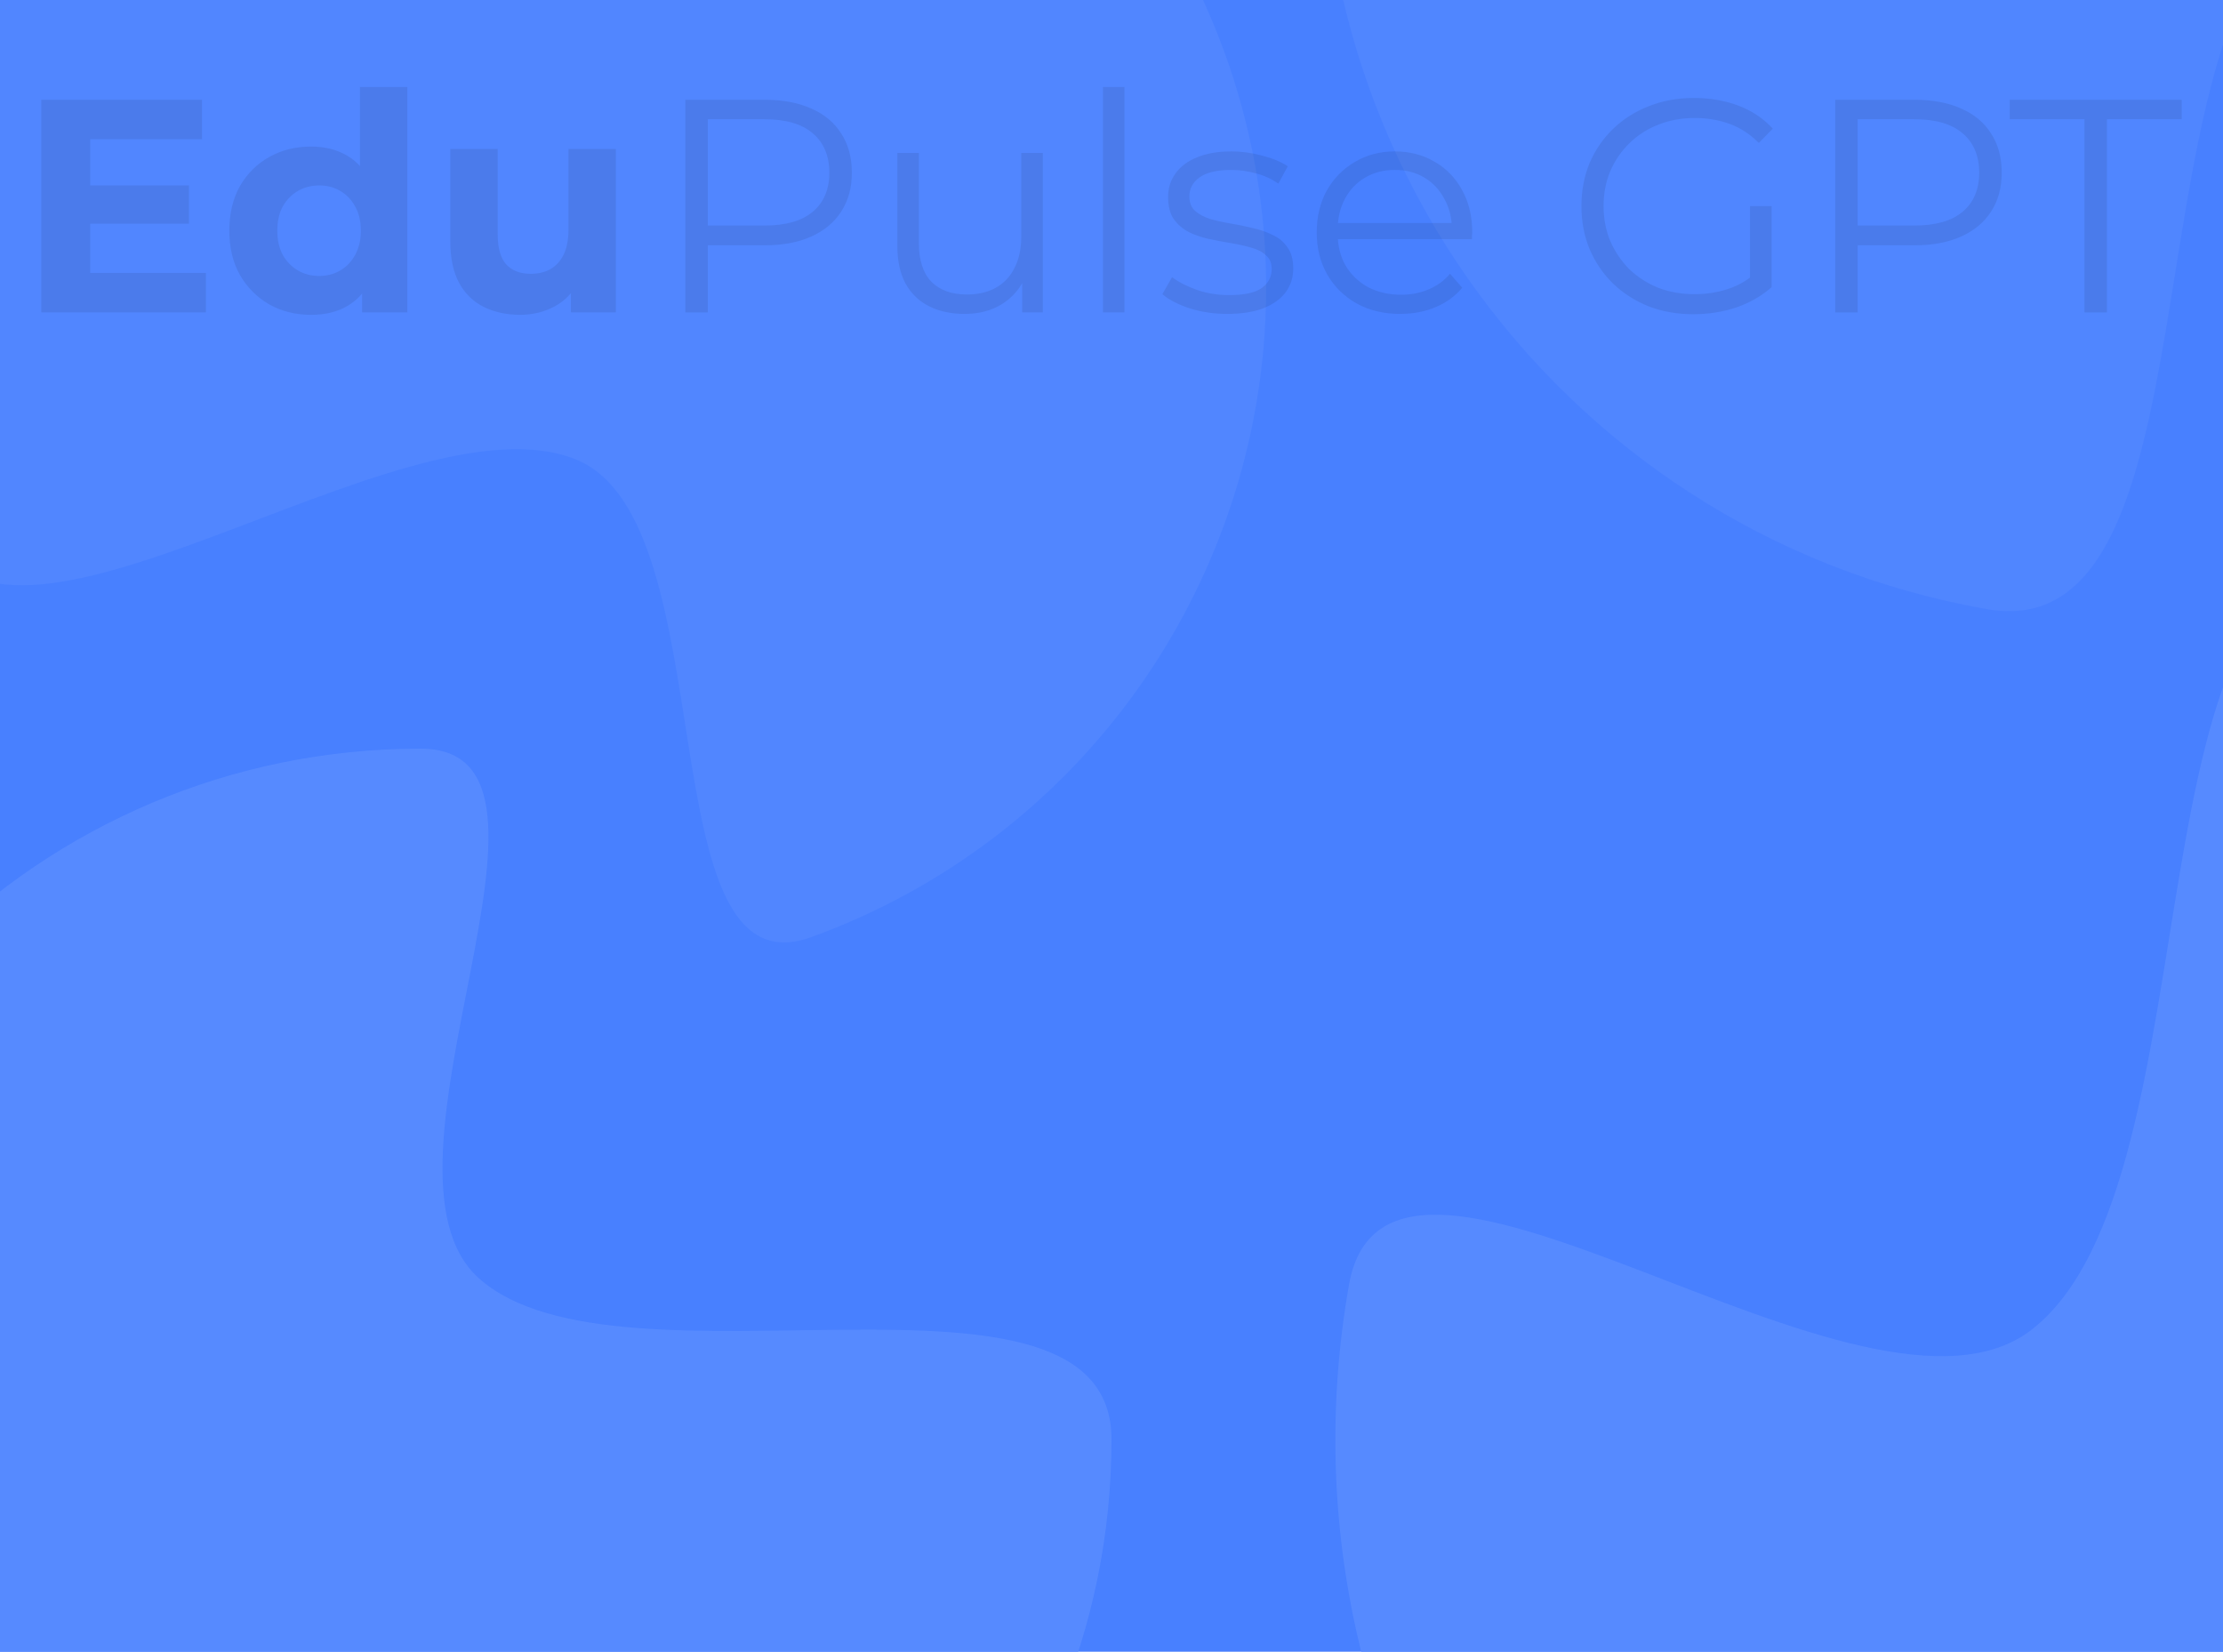
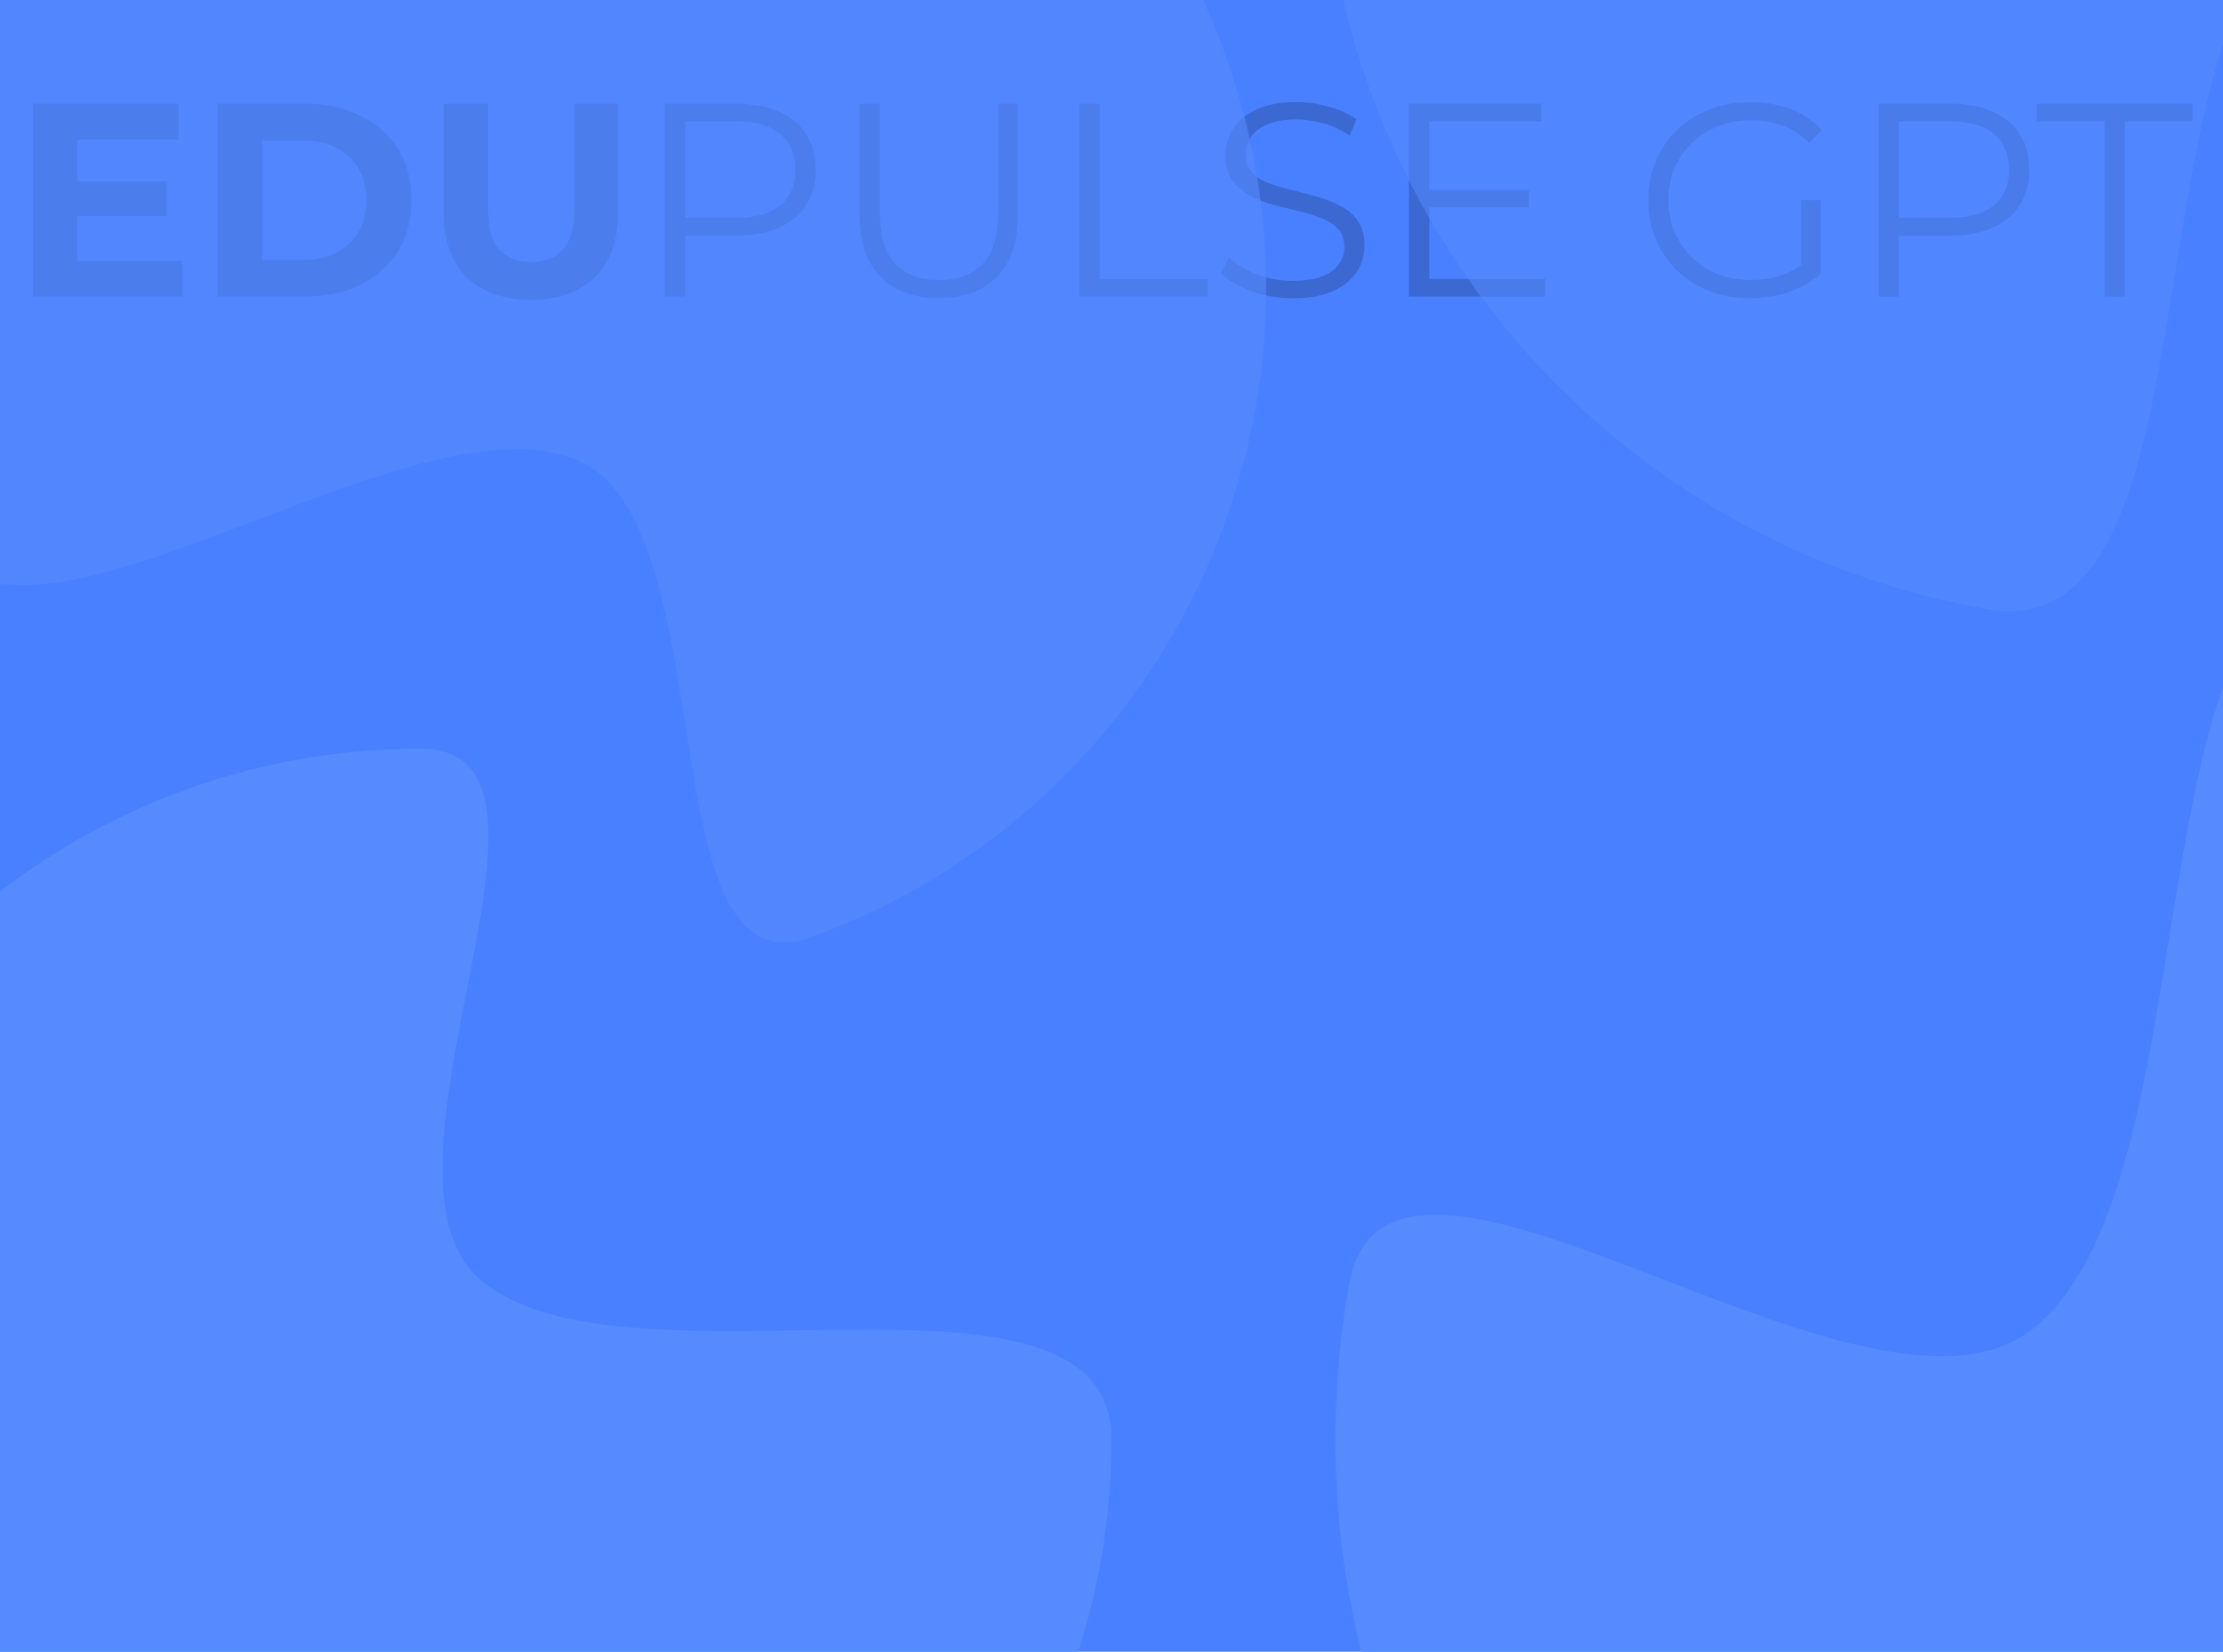
- <svg xmlns="http://www.w3.org/2000/svg" viewBox="0 0 1440 1070">
+ <svg xmlns="http://www.w3.org/2000/svg" width="12104" height="8994" viewBox="0 0 12104 8994" fill="none">
+   <g clip-path="url(#clip0_61_187)">
+     <rect width="12104" height="8994" fill="white" />
+     <rect width="12104" height="8994" fill="#4880FF" />
+     <path fill-rule="evenodd" clip-rule="evenodd" d="M2290.51 11599.7C4367.93 11599.7 6052 9915.65 6052 7838.23C6052 6727.64 3371.92 7648.39 2606.52 6959.84C1940.2 6360.41 3257.35 4076.72 2290.51 4076.72C213.103 4076.72 -1470.97 5760.8 -1470.97 7838.23C-1470.97 9915.65 213.103 11599.7 2290.51 11599.7Z" fill="#568AFF" />
+     <path fill-rule="evenodd" clip-rule="evenodd" d="M16864.7 8674.25C17328.2 6045.49 15573 3538.7 12944.2 3075.17C11538.9 2827.38 12106 6424.2 11063.9 7239.1C10156.8 7948.52 7560.89 5772.26 7345.17 6995.69C6881.65 9624.45 8636.91 12131.2 11265.7 12594.8C13894.4 13058.3 16401.2 11303 16864.7 8674.25Z" fill="#568AFF" />
+     <path d="M3619.81 1614.9V564.896H4012.81C4101.81 564.896 4178.31 579.396 4242.31 608.396C4306.31 636.396 4355.31 677.396 4389.31 731.396C4424.31 784.396 4441.81 848.896 4441.81 924.896C4441.81 998.896 4424.31 1062.9 4389.31 1116.9C4355.31 1169.9 4306.31 1210.9 4242.31 1239.9C4178.31 1268.9 4101.81 1283.4 4012.81 1283.4H3681.31L3730.81 1230.9V1614.9H3619.81ZM3730.81 1239.9L3681.31 1185.9H4009.81C4114.81 1185.9 4194.31 1163.4 4248.31 1118.4C4303.31 1072.4 4330.81 1007.9 4330.81 924.896C4330.81 840.896 4303.31 775.896 4248.31 729.896C4194.31 683.896 4114.81 660.896 4009.81 660.896H3681.31L3730.81 608.396V1239.9ZM5112.15 1623.9C4978.15 1623.9 4872.65 1585.4 4795.65 1508.4C4718.65 1431.4 4680.15 1317.4 4680.15 1166.4V564.896H4791.15V1161.9C4791.15 1285.9 4819.15 1377.4 4875.15 1436.4C4931.15 1495.4 5010.15 1524.9 5112.15 1524.9C5215.15 1524.9 5294.65 1495.4 5350.65 1436.4C5406.65 1377.4 5434.65 1285.9 5434.65 1161.9V564.896H5542.65V1166.4C5542.65 1317.4 5504.15 1431.4 5427.15 1508.4C5351.15 1585.4 5246.15 1623.9 5112.15 1623.9ZM5877.14 1614.9V564.896H5988.14V1518.9H6576.14V1614.9H5877.14ZM7038.22 1623.9C6960.22 1623.9 6885.22 1611.4 6813.22 1586.4C6742.22 1560.4 6687.22 1527.4 6648.22 1487.4L6691.72 1401.9C6728.72 1437.9 6778.22 1468.4 6840.22 1493.4C6903.22 1517.4 6969.22 1529.4 7038.22 1529.4C7104.22 1529.4 7157.72 1521.4 7198.72 1505.4C7240.72 1488.4 7271.22 1465.9 7290.22 1437.9C7310.22 1409.9 7320.22 1378.9 7320.22 1344.9C7320.22 1303.9 7308.22 1270.9 7284.22 1245.9C7261.22 1220.9 7230.72 1201.4 7192.72 1187.4C7154.72 1172.4 7112.72 1159.4 7066.72 1148.4C7020.72 1137.4 6974.72 1125.9 6928.72 1113.9C6882.72 1100.9 6840.22 1083.9 6801.22 1062.9C6763.22 1041.9 6732.22 1014.4 6708.22 980.396C6685.22 945.396 6673.72 899.896 6673.72 843.896C6673.72 791.896 6687.22 744.396 6714.22 701.396C6742.22 657.396 6784.72 622.396 6841.72 596.396C6898.72 569.396 6971.72 555.896 7060.72 555.896C7119.72 555.896 7178.22 564.396 7236.22 581.396C7294.22 597.396 7344.22 619.896 7386.22 648.896L7348.72 737.396C7303.72 707.396 7255.72 685.396 7204.72 671.396C7154.72 657.396 7106.22 650.396 7059.22 650.396C6996.22 650.396 6944.22 658.896 6903.22 675.896C6862.22 692.896 6831.72 715.896 6811.72 744.896C6792.72 772.896 6783.22 804.896 6783.22 840.896C6783.22 881.896 6794.72 914.896 6817.72 939.896C6841.72 964.896 6872.72 984.396 6910.72 998.396C6949.72 1012.4 6992.22 1024.9 7038.22 1035.9C7084.22 1046.9 7129.72 1058.9 7174.72 1071.9C7220.72 1084.9 7262.72 1101.9 7300.72 1122.9C7339.72 1142.9 7370.72 1169.9 7393.72 1203.9C7417.72 1237.9 7429.72 1282.4 7429.72 1337.4C7429.72 1388.4 7415.72 1435.9 7387.72 1479.9C7359.72 1522.9 7316.72 1557.9 7258.72 1584.9C7201.72 1610.9 7128.22 1623.9 7038.22 1623.9ZM7770.57 1034.4H8325.57V1128.9H7770.57V1034.4ZM7782.57 1518.9H8414.07V1614.9H7671.57V564.896H8391.57V660.896H7782.57V1518.9ZM9528.07 1623.9C9448.07 1623.9 9374.07 1610.9 9306.07 1584.9C9239.07 1557.9 9180.57 1520.4 9130.57 1472.4C9081.57 1424.4 9043.07 1367.9 9015.07 1302.9C8988.07 1237.9 8974.57 1166.9 8974.57 1089.9C8974.57 1012.9 8988.07 941.896 9015.07 876.896C9043.07 811.896 9082.07 755.396 9132.07 707.396C9182.07 659.396 9240.57 622.396 9307.57 596.396C9375.57 569.396 9449.57 555.896 9529.57 555.896C9609.57 555.896 9682.57 568.396 9748.57 593.396C9815.57 618.396 9872.57 656.396 9919.57 707.396L9850.57 777.896C9806.57 733.896 9758.07 702.396 9705.07 683.396C9652.07 664.396 9595.07 654.896 9534.07 654.896C9469.07 654.896 9409.07 665.896 9354.07 687.896C9300.07 708.896 9252.57 739.396 9211.57 779.396C9171.57 818.396 9140.07 864.396 9117.07 917.396C9095.07 969.396 9084.07 1026.9 9084.07 1089.9C9084.07 1151.9 9095.07 1209.4 9117.07 1262.4C9140.07 1315.4 9171.57 1361.9 9211.57 1401.9C9252.57 1440.9 9300.07 1471.4 9354.07 1493.4C9409.07 1514.4 9468.57 1524.9 9532.57 1524.9C9592.57 1524.9 9649.07 1515.9 9702.07 1497.9C9756.07 1479.9 9805.57 1449.4 9850.57 1406.4L9913.57 1490.4C9863.57 1534.4 9805.07 1567.9 9738.07 1590.9C9671.07 1612.9 9601.07 1623.9 9528.07 1623.9ZM9807.07 1476.9V1089.9H9913.57V1490.4L9807.07 1476.9ZM10227.7 1614.9V564.896H10620.7C10709.7 564.896 10786.2 579.396 10850.2 608.396C10914.2 636.396 10963.2 677.396 10997.2 731.396C11032.2 784.396 11049.7 848.896 11049.7 924.896C11049.7 998.896 11032.2 1062.9 10997.2 1116.9C10963.2 1169.9 10914.2 1210.9 10850.2 1239.9C10786.2 1268.9 10709.7 1283.4 10620.7 1283.4H10289.2L10338.7 1230.9V1614.9H10227.7ZM10338.7 1239.9L10289.2 1185.9H10617.7C10722.7 1185.9 10802.2 1163.4 10856.2 1118.4C10911.2 1072.4 10938.7 1007.9 10938.7 924.896C10938.7 840.896 10911.2 775.896 10856.2 729.896C10802.2 683.896 10722.7 660.896 10617.7 660.896H10289.2L10338.7 608.396V1239.9ZM11458.6 1614.9V660.896H11089.6V564.896H11938.6V660.896H11569.6V1614.9H11458.6Z" fill="#3B69D1" />
+     <path d="M402 987.896H907.5V1176.9H402V987.896ZM420 1419.9H991.5V1614.9H178.5V564.896H972V759.896H420V1419.9ZM1184.85 1614.9V564.896H1661.85C1775.85 564.896 1876.35 586.896 1963.35 630.896C2050.35 673.896 2118.35 734.396 2167.35 812.396C2216.35 890.396 2240.85 982.896 2240.85 1089.9C2240.85 1195.9 2216.35 1288.4 2167.35 1367.4C2118.35 1445.4 2050.35 1506.4 1963.35 1550.4C1876.35 1593.4 1775.85 1614.9 1661.85 1614.9H1184.85ZM1427.85 1415.4H1649.85C1719.85 1415.4 1780.35 1402.4 1831.35 1376.4C1883.35 1349.4 1923.35 1311.4 1951.35 1262.4C1980.35 1213.4 1994.85 1155.9 1994.85 1089.9C1994.85 1022.9 1980.35 965.396 1951.35 917.396C1923.35 868.396 1883.35 830.896 1831.35 804.896C1780.35 777.896 1719.85 764.396 1649.85 764.396H1427.85V1415.4ZM2890.61 1632.9C2741.61 1632.9 2625.11 1591.4 2541.11 1508.4C2457.11 1425.4 2415.11 1306.9 2415.11 1152.9V564.896H2658.11V1143.9C2658.11 1243.9 2678.61 1315.9 2719.61 1359.9C2760.61 1403.9 2818.11 1425.9 2892.11 1425.9C2966.11 1425.9 3023.61 1403.9 3064.61 1359.9C3105.61 1315.9 3126.11 1243.9 3126.11 1143.9V564.896H3366.11V1152.9C3366.11 1306.9 3324.11 1425.4 3240.11 1508.4C3156.11 1591.4 3039.61 1632.9 2890.61 1632.9Z" fill="#3B69D1" />
+     <path opacity="0.6" fill-rule="evenodd" clip-rule="evenodd" d="M1845.12 -1966.46C-107.011 -1255.94 -1113.54 902.576 -403.019 2854.72C-23.179 3898.33 2180.36 2116.46 3135.09 2501.7C3966.25 2837.08 3509.6 5433.55 4418.13 5102.87C6370.25 4392.35 7376.78 2233.83 6666.26 281.693C5955.75 -1670.45 3797.25 -2676.98 1845.12 -1966.46Z" fill="#568AFF" />
+     <path opacity="0.542" fill-rule="evenodd" clip-rule="evenodd" d="M7266.35 -1756.06C6846.37 625.83 8436.79 2897.2 10818.7 3317.19C12092 3541.72 11578.1 282.68 12522.3 -455.689C13344.3 -1098.49 15696.4 873.402 15891.9 -235.136C16311.9 -2617.02 14721.4 -4888.4 12339.6 -5308.39C9957.7 -5728.38 7686.34 -4137.95 7266.35 -1756.06Z" fill="#568AFF" />
+   </g>
  <defs>
-     <style>
-       .cls-1 {
-         opacity: .54;
-       }
- 
-       .cls-1, .cls-2, .cls-3, .cls-4, .cls-5, .cls-6, .cls-7 {
-         stroke-width: 0px;
-       }
- 
-       .cls-1, .cls-2, .cls-5 {
-         fill: #568aff;
-         fill-rule: evenodd;
-       }
- 
-       .cls-1, .cls-8, .cls-5 {
-         isolation: isolate;
-       }
- 
-       .cls-3 {
-         fill: #4880ff;
-       }
- 
-       .cls-5 {
-         opacity: .6;
-       }
- 
-       .cls-6 {
-         fill: none;
-       }
- 
-       .cls-7 {
-         fill: #fff;
-       }
- 
-       .cls-9 {
-         clip-path: url(#clippath);
-       }
- 
-       .cls-10 {
-         mix-blend-mode: multiply;
-         opacity: .08;
-       }
- 
-       .cls-11 {
-         mix-blend-mode: overlay;
-       }
-     </style>
-     <clipPath id="clippath">
-       <rect class="cls-6" width="1440" height="1070" />
+     <clipPath id="clip0_61_187">
+       <rect width="12104" height="8994" fill="white" />
    </clipPath>
  </defs>
-   <g class="cls-8">
-     <g id="Layer_2" data-name="Layer 2">
-       <g id="Layer_1-2" data-name="Layer 1">
-         <rect class="cls-6" x="86.64" y="0" width="1266.72" height="197.05" />
-         <g class="cls-11">
-           <g class="cls-9">
-             <rect class="cls-7" width="1440" height="1070" />
-             <rect class="cls-3" width="1440" height="1070" />
-             <path class="cls-2" d="m272.5,1380c247.15,0,447.5-200.35,447.5-447.5,0-132.12-318.85-22.58-409.9-104.5-79.27-71.31,77.43-343-37.6-343-247.15,0-447.5,200.35-447.5,447.5s200.35,447.5,447.5,447.5Z" />
-             <path class="cls-1" d="m864.47-208.91c-49.97,283.37,139.25,553.59,422.62,603.56,151.48,26.71,90.35-361.01,202.68-448.85,97.79-76.47,377.62,158.12,400.87,26.24,49.97-283.37-139.24-553.59-422.61-603.56-283.37-49.97-553.59,139.24-603.56,422.61Z" />
-             <path class="cls-5" d="m219.51-233.95C-12.73-149.42-132.48,107.38-47.95,339.62c45.19,124.16,307.34-87.83,420.93-42,98.88,39.9,44.55,348.8,152.64,309.46,171.69-62.49,281.9-219.13,293.54-390.4.97-14.21,1.25-28.51.84-42.88-1.34-46.7-10.07-93.98-26.93-140.29-84.53-232.24-341.32-351.99-573.57-267.46Z" />
-             <path class="cls-2" d="m2006.38,1031.96c55.14-312.74-153.68-610.97-466.42-666.11-167.19-29.48-99.72,398.43-223.69,495.38-107.93,84.4-416.76-174.51-442.42-28.96-55.15,312.74,153.68,610.97,466.41,666.12,312.74,55.14,610.97-153.68,666.12-466.42Z" />
-           </g>
-         </g>
-         <g class="cls-10">
-           <path class="cls-4" d="m443.95,202.39V64.64h51.56c11.68,0,21.71,1.9,30.11,5.71,8.4,3.67,14.83,9.05,19.29,16.14,4.59,6.95,6.89,15.41,6.89,25.38s-2.3,18.1-6.89,25.19c-4.46,6.95-10.89,12.33-19.29,16.14-8.4,3.8-18.43,5.71-30.11,5.71h-43.49l6.49-6.89v50.38h-14.56Zm14.56-49.2l-6.49-7.08h43.09c13.77,0,24.2-2.95,31.29-8.86,7.22-6.03,10.82-14.5,10.82-25.38s-3.61-19.55-10.82-25.58c-7.08-6.03-17.51-9.05-31.29-9.05h-43.09l6.49-6.89v82.85Zm166.43,50.18c-8.79,0-16.46-1.64-23.02-4.92-6.56-3.28-11.68-8.2-15.35-14.76-3.54-6.56-5.31-14.76-5.31-24.6v-60.02h13.97v58.44c0,11.02,2.69,19.35,8.07,24.99,5.51,5.51,13.18,8.27,23.02,8.27,7.22,0,13.45-1.44,18.7-4.33,5.38-3.02,9.44-7.35,12.2-12.99,2.89-5.64,4.33-12.4,4.33-20.27v-54.12h13.97v103.31h-13.38v-28.34l2.16,5.12c-3.28,7.61-8.4,13.58-15.35,17.91-6.82,4.2-14.83,6.3-24.01,6.3Zm89.51-.98V56.37h13.97v146.01h-13.97Zm80.59.98c-8.53,0-16.6-1.18-24.2-3.54-7.61-2.49-13.58-5.58-17.91-9.25l6.3-11.02c4.2,3.15,9.58,5.9,16.14,8.26,6.56,2.23,13.45,3.35,20.66,3.35,9.84,0,16.92-1.51,21.25-4.53,4.33-3.15,6.49-7.28,6.49-12.4,0-3.8-1.25-6.76-3.74-8.86-2.36-2.23-5.51-3.87-9.45-4.92-3.94-1.18-8.33-2.16-13.18-2.95-4.85-.79-9.71-1.71-14.56-2.75-4.72-1.05-9.05-2.56-12.99-4.53-3.94-2.1-7.15-4.92-9.64-8.46-2.36-3.54-3.54-8.26-3.54-14.17s1.57-10.69,4.72-15.15c3.15-4.46,7.74-7.94,13.77-10.43,6.17-2.62,13.64-3.94,22.43-3.94,6.69,0,13.38.92,20.07,2.75,6.69,1.71,12.2,4,16.53,6.89l-6.1,11.22c-4.59-3.15-9.51-5.38-14.76-6.69-5.25-1.44-10.5-2.16-15.74-2.16-9.31,0-16.2,1.64-20.66,4.92-4.33,3.15-6.49,7.22-6.49,12.2,0,3.94,1.18,7.02,3.54,9.25,2.49,2.23,5.71,4,9.64,5.31,4.07,1.18,8.46,2.16,13.18,2.95,4.85.79,9.64,1.77,14.37,2.95,4.85,1.05,9.25,2.56,13.18,4.53,4.07,1.84,7.28,4.53,9.64,8.07,2.49,3.41,3.74,7.94,3.74,13.58,0,6.03-1.7,11.28-5.12,15.74-3.28,4.33-8.13,7.74-14.56,10.23-6.3,2.36-13.97,3.54-23.02,3.54Zm112.22,0c-10.76,0-20.2-2.23-28.34-6.69-8.13-4.59-14.5-10.82-19.09-18.7-4.59-8-6.89-17.12-6.89-27.35s2.17-19.28,6.49-27.16c4.46-7.87,10.5-14.04,18.1-18.5,7.74-4.59,16.4-6.89,25.97-6.89s18.3,2.23,25.78,6.69c7.61,4.33,13.58,10.5,17.91,18.5,4.33,7.87,6.49,16.99,6.49,27.35,0,.66-.07,1.38-.2,2.16v2.16h-89.93v-10.43h82.45l-5.51,4.13c0-7.48-1.64-14.1-4.92-19.88-3.15-5.9-7.48-10.5-12.99-13.77-5.51-3.28-11.87-4.92-19.09-4.92s-13.45,1.64-19.09,4.92c-5.64,3.28-10.03,7.87-13.18,13.77-3.15,5.9-4.72,12.66-4.72,20.27v2.16c0,7.87,1.7,14.82,5.12,20.86,3.54,5.9,8.4,10.56,14.56,13.97,6.3,3.28,13.45,4.92,21.45,4.92,6.3,0,12.13-1.11,17.51-3.35,5.51-2.23,10.23-5.64,14.17-10.23l7.87,9.05c-4.59,5.51-10.37,9.71-17.32,12.59-6.82,2.89-14.36,4.33-22.63,4.33Zm189.75.2c-10.5,0-20.2-1.7-29.12-5.12-8.79-3.54-16.46-8.46-23.02-14.76-6.43-6.3-11.48-13.71-15.15-22.24-3.54-8.53-5.31-17.84-5.31-27.94s1.77-19.42,5.31-27.94c3.67-8.53,8.79-15.94,15.35-22.24,6.56-6.3,14.23-11.15,23.02-14.56,8.92-3.54,18.63-5.31,29.12-5.31s20.07,1.64,28.73,4.92c8.79,3.28,16.27,8.26,22.43,14.96l-9.05,9.25c-5.77-5.77-12.13-9.9-19.09-12.4-6.95-2.49-14.43-3.74-22.43-3.74-8.53,0-16.4,1.44-23.61,4.33-7.09,2.75-13.32,6.76-18.7,12-5.25,5.12-9.38,11.15-12.4,18.1-2.89,6.82-4.33,14.37-4.33,22.63s1.44,15.68,4.33,22.63c3.02,6.95,7.15,13.05,12.4,18.3,5.38,5.12,11.61,9.12,18.7,12,7.22,2.76,15.02,4.13,23.42,4.13,7.87,0,15.28-1.18,22.24-3.54,7.08-2.36,13.58-6.36,19.48-12l8.27,11.02c-6.56,5.77-14.24,10.17-23.02,13.18-8.79,2.89-17.97,4.33-27.55,4.33Zm36.6-19.28v-50.77h13.97v52.54l-13.97-1.77Zm55.19,18.1V64.64h51.56c11.68,0,21.71,1.9,30.11,5.71,8.4,3.67,14.83,9.05,19.29,16.14,4.59,6.95,6.89,15.41,6.89,25.38s-2.3,18.1-6.89,25.19c-4.46,6.95-10.89,12.33-19.29,16.14-8.4,3.8-18.43,5.71-30.11,5.71h-43.49l6.49-6.89v50.38h-14.56Zm14.56-49.2l-6.49-7.08h43.09c13.77,0,24.2-2.95,31.29-8.86,7.22-6.03,10.82-14.5,10.82-25.38s-3.61-19.55-10.82-25.58c-7.08-6.03-17.51-9.05-31.29-9.05h-43.09l6.49-6.89v82.85Zm146.91,49.2v-125.15h-48.41v-12.59h111.38v12.59h-48.41v125.15h-14.56Z" />
-           <path class="cls-4" d="m56.07,120.13h66.32v24.79H56.07v-24.79Zm2.36,56.67h74.97v25.58H26.75V64.64h104.1v25.58H58.43v86.58Zm143.06,27.16c-9.97,0-18.96-2.23-26.96-6.69-8-4.59-14.37-10.96-19.09-19.09-4.59-8.13-6.89-17.71-6.89-28.73s2.3-20.79,6.89-28.93c4.72-8.13,11.09-14.43,19.09-18.89,8-4.46,16.99-6.69,26.96-6.69,8.92,0,16.73,1.97,23.42,5.9s11.87,9.9,15.55,17.91c3.67,8,5.51,18.24,5.51,30.7s-1.77,22.56-5.31,30.7c-3.54,8-8.66,13.97-15.35,17.91-6.56,3.94-14.49,5.9-23.81,5.9Zm5.31-25.19c4.98,0,9.51-1.18,13.58-3.54,4.07-2.36,7.28-5.71,9.64-10.04,2.49-4.46,3.74-9.71,3.74-15.74s-1.25-11.41-3.74-15.74c-2.36-4.33-5.57-7.67-9.64-10.04-4.07-2.36-8.59-3.54-13.58-3.54s-9.71,1.18-13.77,3.54c-4.07,2.36-7.35,5.71-9.84,10.04-2.36,4.33-3.54,9.58-3.54,15.74s1.18,11.28,3.54,15.74c2.49,4.33,5.77,7.67,9.84,10.04,4.07,2.36,8.66,3.54,13.77,3.54Zm27.75,23.61v-21.65l.59-31.49-1.97-31.29v-61.59h30.7v146.01h-29.32Zm102.4,1.57c-8.79,0-16.66-1.71-23.61-5.12-6.82-3.41-12.13-8.59-15.94-15.55-3.8-7.08-5.71-16.07-5.71-26.96v-59.82h30.7v55.3c0,8.79,1.84,15.28,5.51,19.48,3.8,4.07,9.12,6.1,15.94,6.1,4.72,0,8.92-.98,12.59-2.95,3.67-2.1,6.56-5.25,8.66-9.45,2.1-4.33,3.15-9.71,3.15-16.14v-52.34h30.7v105.87h-29.12v-29.12l5.31,8.46c-3.54,7.35-8.79,12.92-15.74,16.73-6.82,3.67-14.3,5.51-22.43,5.51Z" />
-         </g>
-       </g>
-     </g>
-   </g>
</svg>
